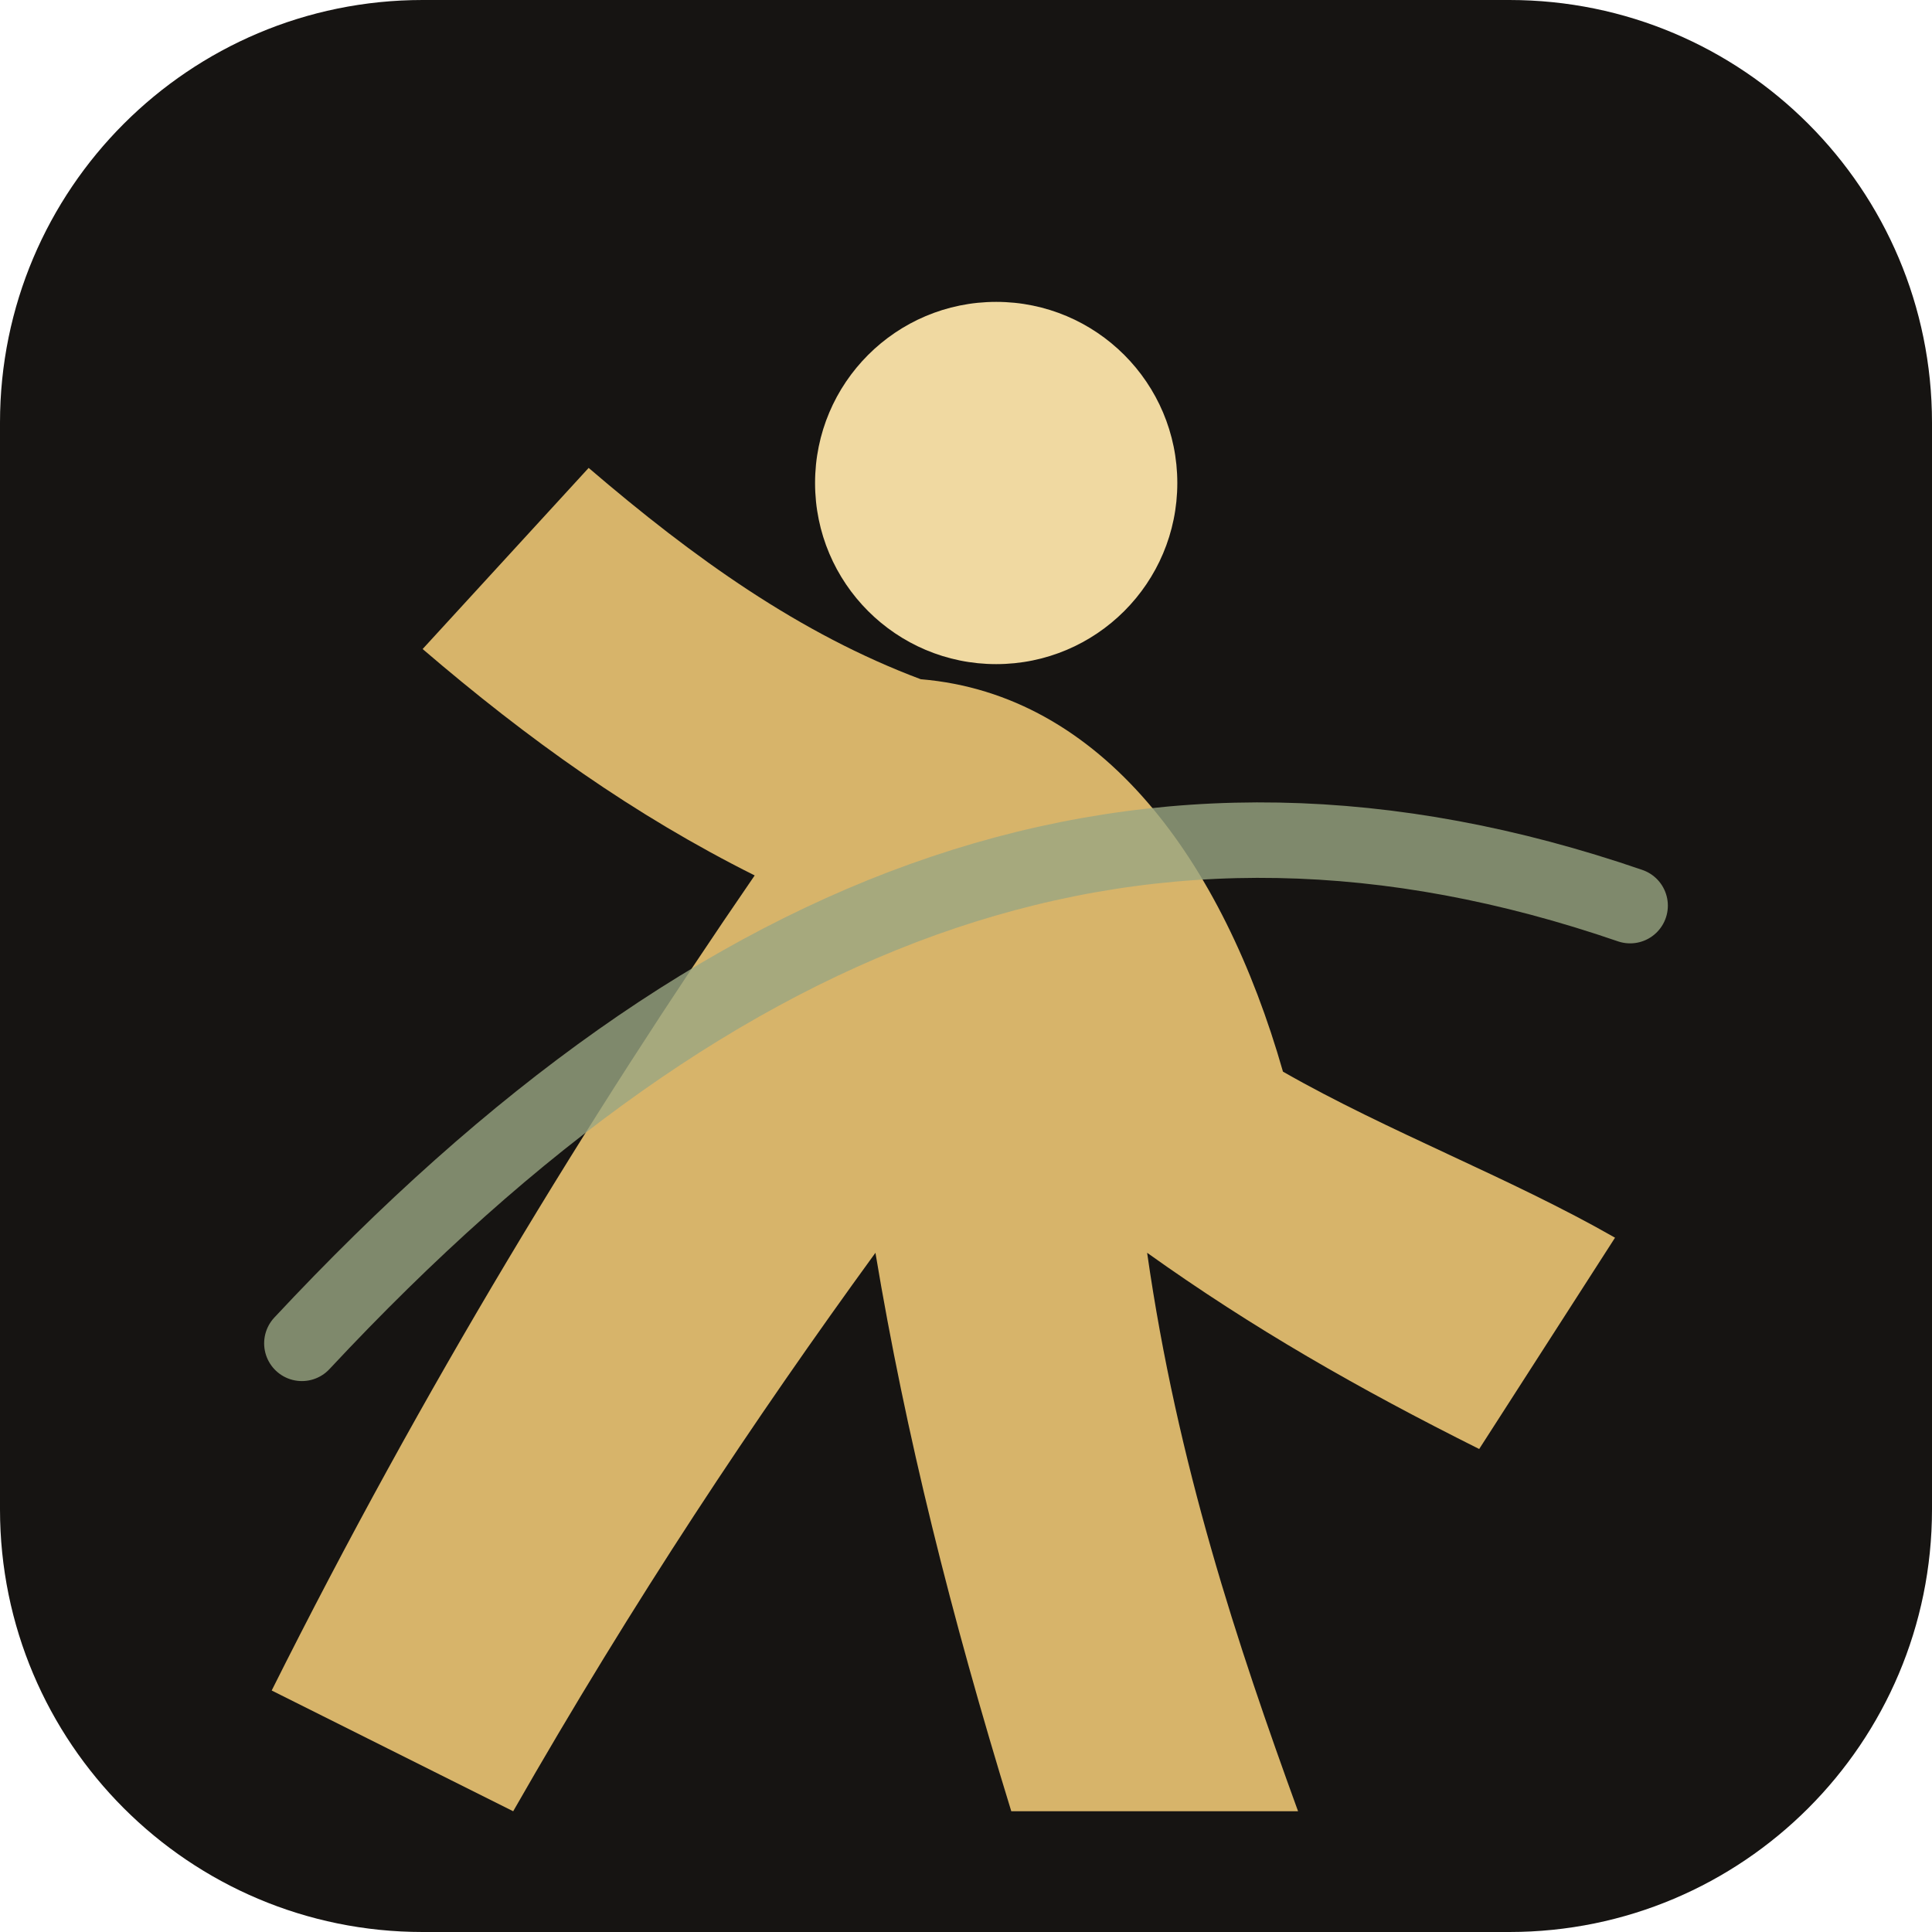
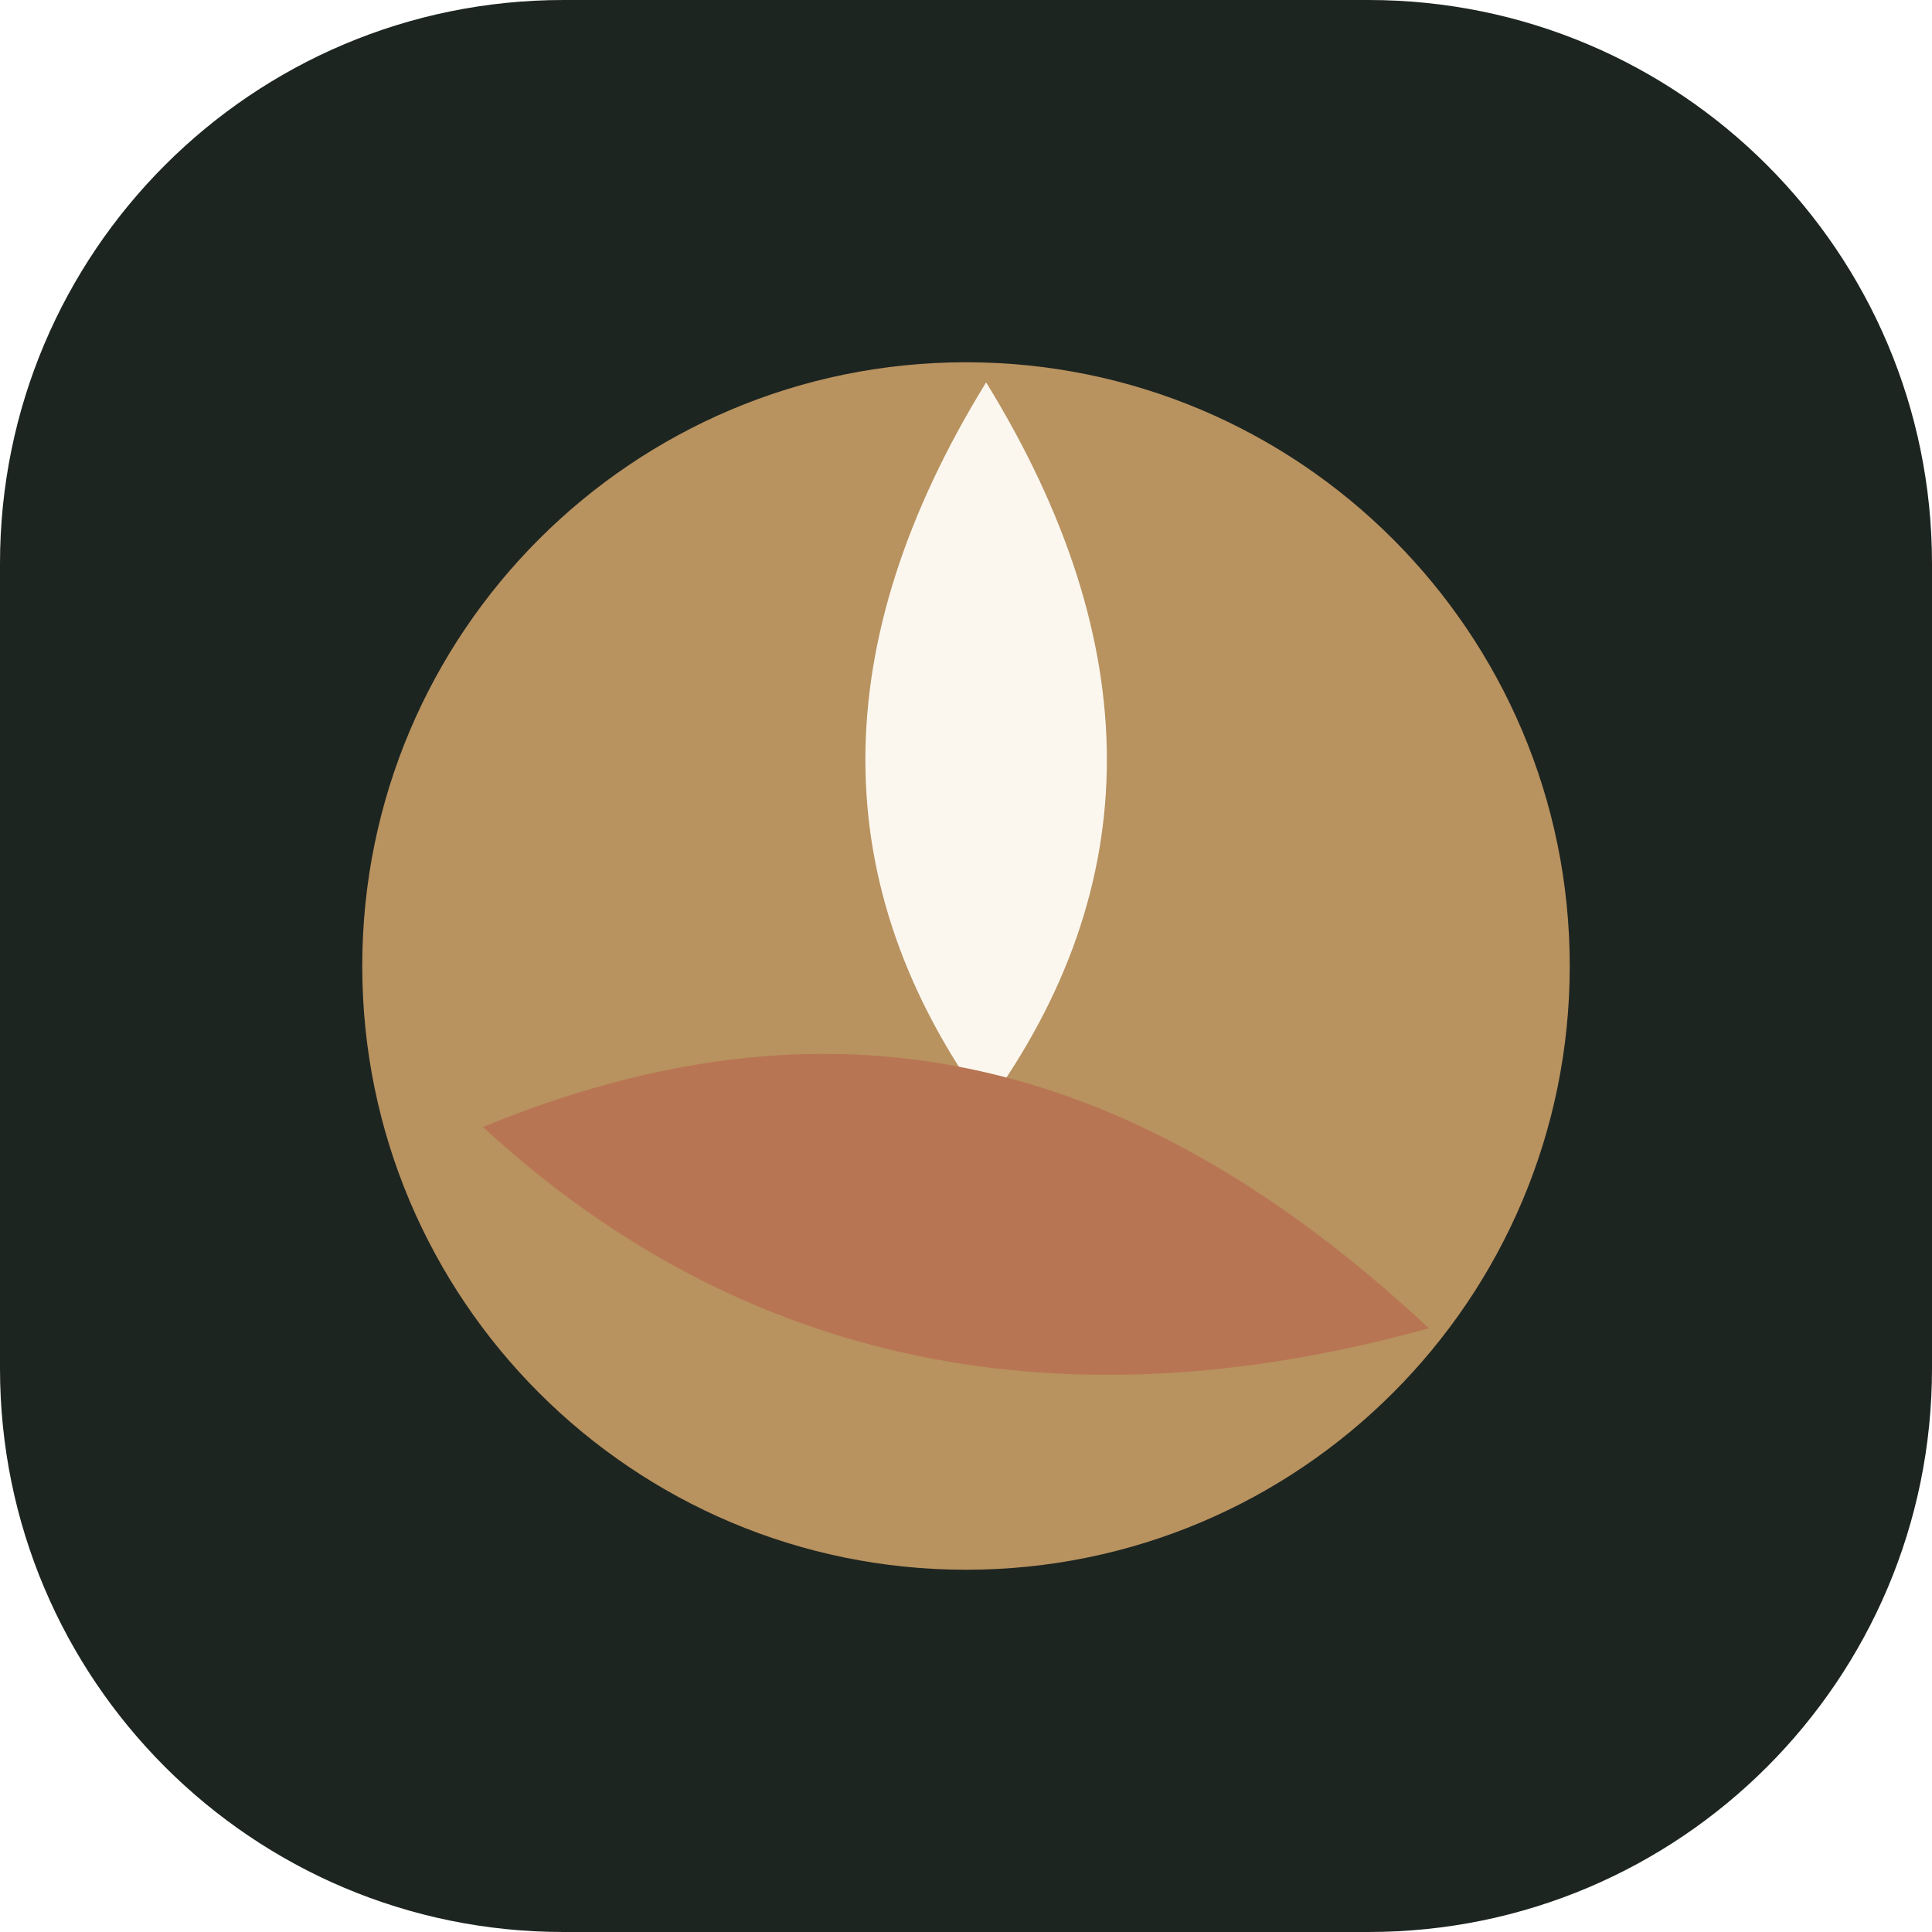
- <svg xmlns="http://www.w3.org/2000/svg" viewBox="0 0 128 128">
-   <rect width="128" height="128" rx="28" fill="#161412" />
-   <circle cx="66" cy="32" r="12" fill="#f0d9a1" />
-   <path d="M61 45c12 1 20 12 24 26 7 4 15 7 22 11l-9 14c-8-4-15-8-22-13 2 14 6 26 10 37H67c-4-13-7-25-9-37-8 11-16 23-24 37l-16-8c10-20 21-38 32-54-8-4-15-9-22-15l11-12c7 6 14 11 22 14z" fill="#d7b46a" />
-   <path d="M20 89c28-30 56-40 88-29" fill="none" stroke="#9aa682" stroke-width="5" stroke-linecap="round" opacity=".8" />
+ <svg xmlns="http://www.w3.org/2000/svg" viewBox="0 0 96 96">
+   <rect width="96" height="96" rx="28" fill="#1d2521" />
+   <circle cx="48" cy="48" r="30" fill="#c59b64" opacity=".92" />
+   <path d="M49 19c-8 13-8 25 0 36 8-11 8-23 0-36Z" fill="#fbf7ef" />
+   <path d="M24 56c17-7 32-4 47 10-18 5-34 2-47-10Z" fill="#b87553" />
</svg>
